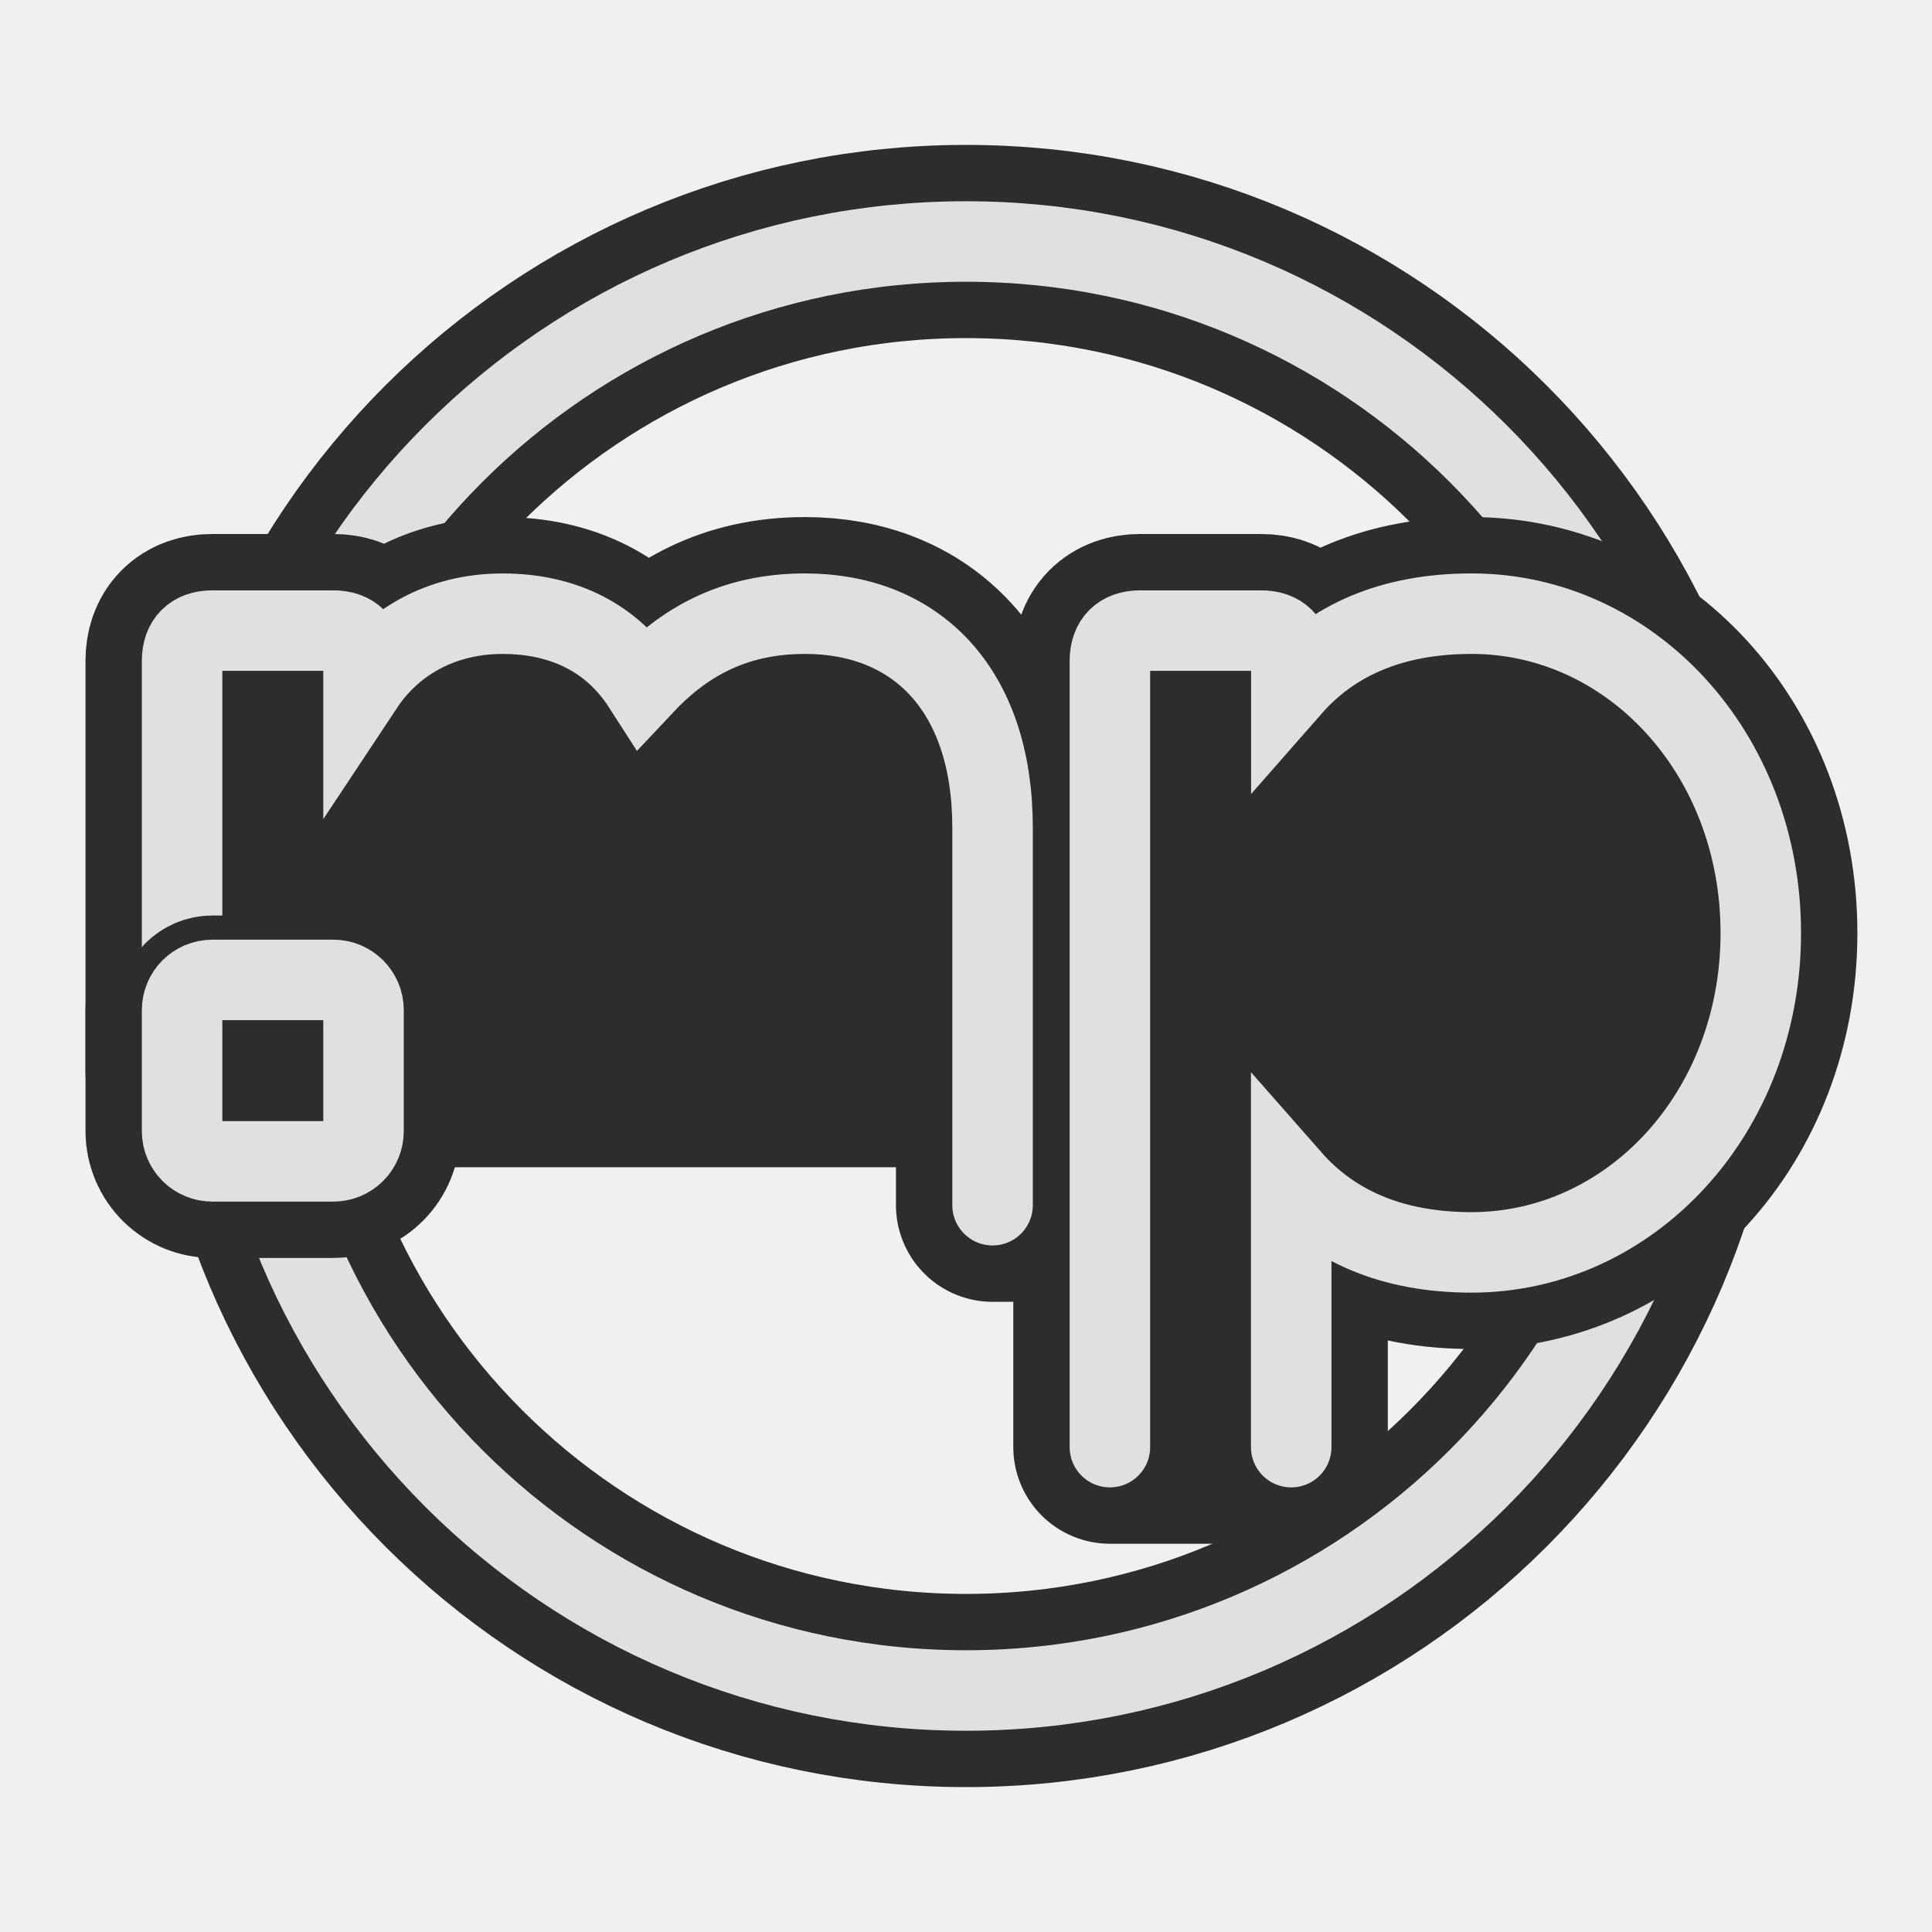
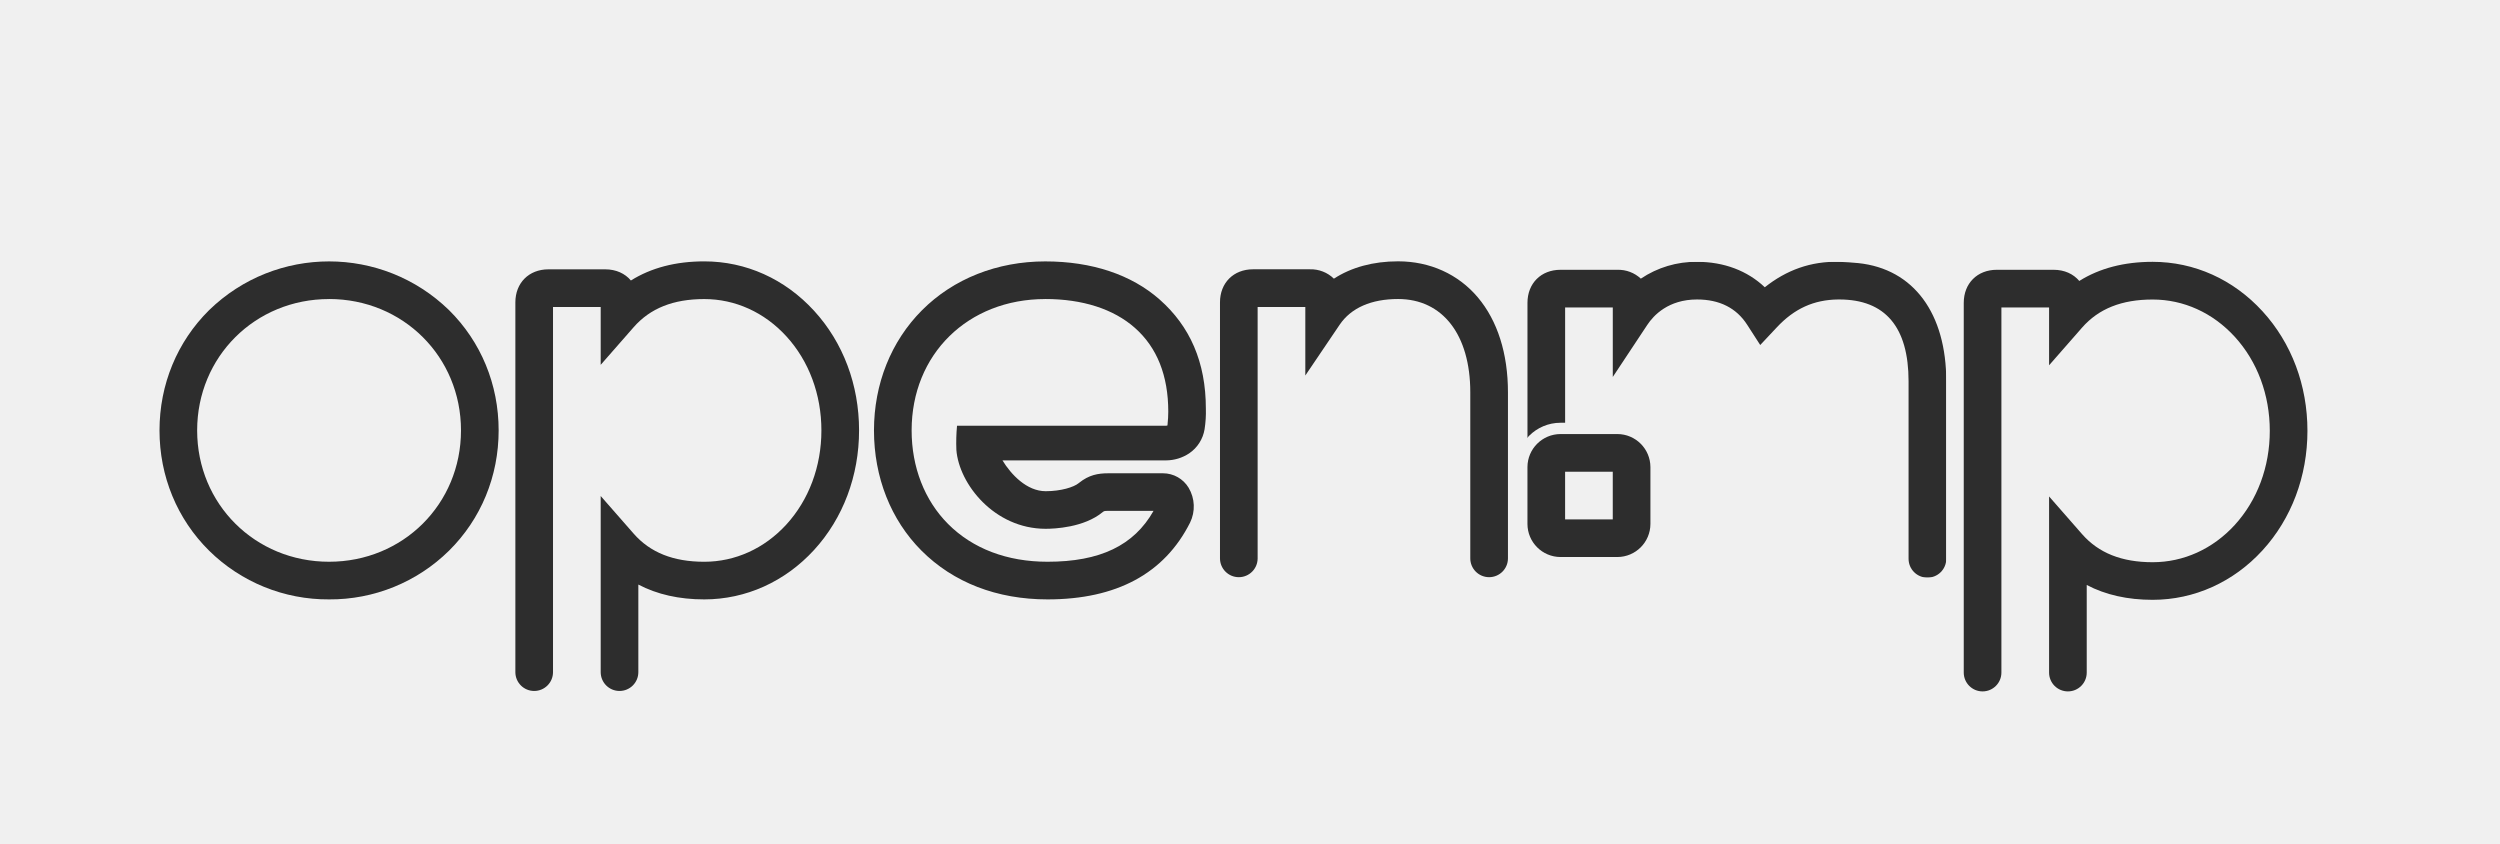
- <svg xmlns="http://www.w3.org/2000/svg" viewBox="0 0 600 600">
+ <svg xmlns="http://www.w3.org/2000/svg" viewBox="0 0 1660 560">
  <defs>
-     <style>.cls-1,.cls-2,.cls-4,.cls-5,.cls-6,.cls-7{fill:none;}.cls-1,.cls-4,.cls-6{stroke:#2d2d2d;}.cls-1,.cls-2,.cls-5{stroke-miterlimit:10;}.cls-1,.cls-4{stroke-width:60px;}.cls-2,.cls-5,.cls-7{stroke:#e0e0e0;stroke-width:25px;}.cls-3{fill:#2d2d2d;}.cls-4,.cls-5{stroke-linecap:round;}.cls-4,.cls-6,.cls-7{stroke-linejoin:round;}.cls-6{stroke-width:40px;}</style>
+     <style>.cls-1{fill:#fff;filter:url(#luminosity-invert-noclip);}.cls-2,.cls-4{fill:#2d2d2d;}.cls-3{mask:url(#mask);}.cls-4{isolation:isolate;}</style>
+     <filter id="luminosity-invert-noclip" x="1006.73" y="173.82" width="285.57" height="209.74" filterUnits="userSpaceOnUse" color-interpolation-filters="sRGB">
+       <feColorMatrix values="-1 0 0 0 1 0 -1 0 0 1 0 0 -1 0 1 0 0 0 1 0" result="invert" />
+       <feFlood flood-color="#fff" result="bg" />
+       <feBlend in="invert" in2="bg" />
+     </filter>
+     <mask id="mask" x="1006.73" y="173.82" width="285.57" height="209.74" maskUnits="userSpaceOnUse">
+       <path id="dotmask" class="cls-1" d="M1073.94,377.36h-37.77a29.48,29.48,0,0,1-29.44-29.44V310.15a29.47,29.47,0,0,1,29.44-29.44h37.77a29.46,29.46,0,0,1,29.44,29.44v37.77A29.47,29.47,0,0,1,1073.94,377.36Z" />
+     </mask>
  </defs>
  <g id="light-mono">
-     <circle class="cls-1" cx="300" cy="300" r="225" />
-     <circle class="cls-2" cx="300" cy="300" r="225" />
-     <g id="sticker">
-       <path class="cls-3" d="M56.55,332.5V205.24c0-6,3.38-9.4,9.4-9.4h37.56c6,0,9.39,3.39,9.39,9.4v7.66c8.62-13,23.58-22.31,43.21-22.31,19,0,34.1,7.66,43.55,22.36,12.18-13,27.62-22.37,50.36-22.37,34.28,0,58.23,23.3,58.23,66.5V374.29h36.44V205.23c0-6,3.38-9.39,9.39-9.39h37.57c6,0,9.39,3.38,9.39,9.39v8.15c12.56-14.32,30.84-22.8,56-22.8,49.21,0,89.79,43.2,89.79,99.18S506.22,388.94,457,388.94c-25.13,0-43.41-8.49-56-22.81v83.29H344.69V332.5H56.55" />
-       <path class="cls-3" d="M56.55,351.28V313.71a9.4,9.4,0,0,1,9.4-9.39h37.56a9.39,9.39,0,0,1,9.39,9.39v37.57a9.38,9.38,0,0,1-9.39,9.39H66A9.39,9.39,0,0,1,56.55,351.28Z" />
-       <path class="cls-4" d="M56.55,332.5V205.24c0-6,3.38-9.4,9.4-9.4h37.56c6,0,9.39,3.39,9.39,9.4v7.66c8.62-13,23.58-22.31,43.21-22.31,19,0,34.1,7.66,43.55,22.36,12.18-13,27.62-22.37,50.36-22.37,34.28,0,58.23,23.3,58.23,66.5V374.29h36.44V205.23c0-6,3.38-9.39,9.39-9.39h37.57c6,0,9.39,3.38,9.39,9.39v8.15c12.56-14.32,30.84-22.8,56-22.8,49.21,0,89.79,43.2,89.79,99.18S506.22,388.94,457,388.94c-25.13,0-43.41-8.49-56-22.81v83.29H344.69V332.5H56.55" />
-       <path class="cls-4" d="M56.55,351.28V313.71a9.4,9.4,0,0,1,9.4-9.39h37.56a9.39,9.39,0,0,1,9.39,9.39v37.57a9.38,9.38,0,0,1-9.39,9.39H66A9.39,9.39,0,0,1,56.55,351.28Z" />
-     </g>
    <g id="lettering">
-       <path class="cls-5" d="M56.55,332.5V205.24c0-6,3.38-9.4,9.4-9.4h37.56c6,0,9.39,3.39,9.39,9.4v7.66c8.62-13,23.58-22.31,43.21-22.31,19,0,34.1,7.66,43.55,22.36,12.18-13,27.62-22.37,50.36-22.37,34.28,0,58.23,23.3,58.23,66.5V374.29" />
-       <path class="cls-5" d="M344.69,449.42V205.23c0-6,3.38-9.39,9.39-9.39h37.57c6,0,9.39,3.38,9.39,9.39v8.15c12.56-14.32,30.84-22.8,56-22.8,49.21,0,89.79,43.2,89.79,99.18S506.22,388.94,457,388.94c-25.13,0-43.41-8.49-56-22.81v83.29" />
-       <path class="cls-6" d="M56.55,351.28V313.71a9.4,9.4,0,0,1,9.4-9.39h37.56a9.39,9.39,0,0,1,9.39,9.39v37.57a9.38,9.38,0,0,1-9.39,9.39H66A9.39,9.39,0,0,1,56.55,351.28Z" />
-       <path class="cls-7" d="M56.55,351.28V313.71a9.4,9.4,0,0,1,9.4-9.39h37.56a9.39,9.39,0,0,1,9.39,9.39v37.57a9.38,9.38,0,0,1-9.39,9.39H66A9.39,9.39,0,0,1,56.55,351.28Z" />
+       <path id="o" class="cls-2" d="M218.5,398a112.42,112.42,0,0,1-79.66-32.36c-21.23-21-32.93-49.38-32.93-79.85s11.7-58.83,32.93-79.85a114.22,114.22,0,0,1,159.33,0c21.23,21,32.93,49.37,32.93,79.85s-11.7,58.83-32.93,79.85A112.42,112.42,0,0,1,218.5,398Zm0-199.43c-49.11,0-87.59,38.31-87.59,87.22S169.39,373,218.5,373s87.6-38.31,87.6-87.21S267.62,198.55,218.5,198.55Z" />
+       <path id="p" class="cls-2" d="M411.36,458.8a12.5,12.5,0,0,1-12.5-12.5V329.35l21.9,25c11,12.56,26.35,18.66,46.87,18.66s39.9-8.77,54.48-24.69c15-16.41,23.3-38.62,23.3-62.52s-8.28-46.11-23.3-62.52c-14.58-15.93-33.93-24.7-54.48-24.7s-35.86,6.11-46.87,18.67l-21.9,25V203.84H367.2V446.3a12.5,12.5,0,0,1-25,0V200.78c0-12.92,9-21.94,21.94-21.94h37.78c7.14,0,13.09,2.76,17,7.41,13.47-8.44,29.78-12.7,48.72-12.7,27.65,0,53.54,11.65,72.91,32.81s29.87,49.24,29.87,79.41-10.61,58.37-29.87,79.4S495.28,398,467.63,398c-16.68,0-31.31-3.3-43.77-9.85V446.3A12.5,12.5,0,0,1,411.36,458.8Zm-9.23-254.95Zm-38.21,0Zm3.29-3.29Z" />
+       <path id="e" class="cls-2" d="M695.56,398c-33.62,0-62.57-11.21-83.73-32.42-20.32-20.37-31.51-48.71-31.51-79.79,0-30.84,11.33-59.18,31.89-79.79,20.85-20.91,49.92-32.43,81.84-32.43,30.93,0,57.22,8.77,76,25.36,20,17.68,30.64,41.4,30.64,72.39a74.3,74.3,0,0,1-.85,13.7,24,24,0,0,1-10.22,16,28,28,0,0,1-15.38,4.68H665.64c5.69,9.35,16.13,20.46,28.68,20.46,10.18,0,18.74-2.7,21.94-5.36l.2-.16c6.62-5.3,12.59-6.38,19.52-6.38h36.26a19.89,19.89,0,0,1,17,9.59,24.34,24.34,0,0,1,.95,23.19C773.19,380.83,741.37,398,695.56,398Zm-1.51-199.43c-51.41,0-88.73,36.68-88.73,87.22,0,24.42,8.6,46.48,24.21,62.13,16.36,16.41,39.2,25.08,66,25.08,34.89,0,57.38-10.76,70.42-33.78H736c-2.7,0-2.9.09-3.82.83-12.44,10.27-32.1,11.07-37.84,11.07-34.14,0-57.59-29.79-59.31-52.42a120.4,120.4,0,0,1,.44-16H774.28a2.91,2.91,0,0,0,.91-.19l.09-1a80,80,0,0,0,.45-8.18c0-23.94-7.46-42.66-22.18-55.64C739.37,205.16,718.8,198.55,694.05,198.55Z" />
+       <path id="n" class="cls-2" d="M988.77,383.25a12.49,12.49,0,0,1-12.5-12.5V260.46c0-38.19-18.37-61.91-47.94-61.91-17.81,0-31.21,5.89-38.75,17l-22.85,33.79V203.84H835.07V370.75a12.5,12.5,0,1,1-25,0v-170c0-12.92,9-21.94,21.95-21.94h37.77a21.91,21.91,0,0,1,15.92,6.23c11.54-7.52,26.08-11.52,42.62-11.52,21.12,0,39.92,8.5,52.95,23.94s20,37.27,20,63V370.75A12.5,12.5,0,0,1,988.77,383.25Z" />
+       <g class="cls-3">
+         <path id="m" class="cls-4" d="M1279.79,383.55a12.5,12.5,0,0,1-12.5-12.5V253.21c0-36.07-15.49-54.36-46-54.36h-.78c-16.14.18-29.1,6.08-40.72,18.52l-11,11.72-8.69-13.49c-7.15-11.11-18.35-16.75-33.28-16.75-19,0-28.85,10.55-33,16.84l-22.93,34.61V204.14h-31.65V329a12.5,12.5,0,0,1-25,0V201.08c0-12.92,9-21.94,21.94-21.94h37.77a22,22,0,0,1,15.57,5.88,65.48,65.48,0,0,1,37.31-11.17c17.9,0,33.42,5.91,45,16.89,14.28-11.35,30.58-17.42,49.46-16.89,3.13.08,9.38.52,12.5.84,37.08,3.82,58.54,33.67,58.54,78.52V371.05A12.49,12.49,0,0,1,1279.79,383.55Z" />
+       </g>
+       <path id="dot" class="cls-4" d="M1073.94,369.86h-37.77a22,22,0,0,1-21.94-21.94V310.15a22,22,0,0,1,21.94-21.94h37.77a22,22,0,0,1,21.94,21.94v37.77A22,22,0,0,1,1073.94,369.86Zm-34.71-25h31.65V313.21h-31.65Z" />
+       <path id="p-2" data-name="p" class="cls-2" d="M1373.09,459.09a12.49,12.49,0,0,1-12.5-12.5V329.64l21.89,25c11,12.56,26.36,18.67,46.88,18.67s39.89-8.77,54.48-24.69c15-16.42,23.3-38.62,23.3-62.53s-8.28-46.11-23.3-62.52c-14.58-15.92-33.93-24.69-54.48-24.69s-35.86,6.1-46.88,18.67l-21.89,25V204.14h-31.66V446.59a12.5,12.5,0,0,1-25,0V201.08c0-12.92,9-21.94,21.94-21.94h37.77c7.15,0,13.1,2.76,17,7.41,13.47-8.44,29.78-12.7,48.72-12.7,27.65,0,53.54,11.65,72.91,32.81s29.87,49.23,29.87,79.4-10.61,58.38-29.87,79.41-45.26,32.81-72.91,32.81c-16.68,0-31.32-3.3-43.77-9.85v58.16A12.5,12.5,0,0,1,1373.09,459.09Z" />
    </g>
  </g>
</svg>
